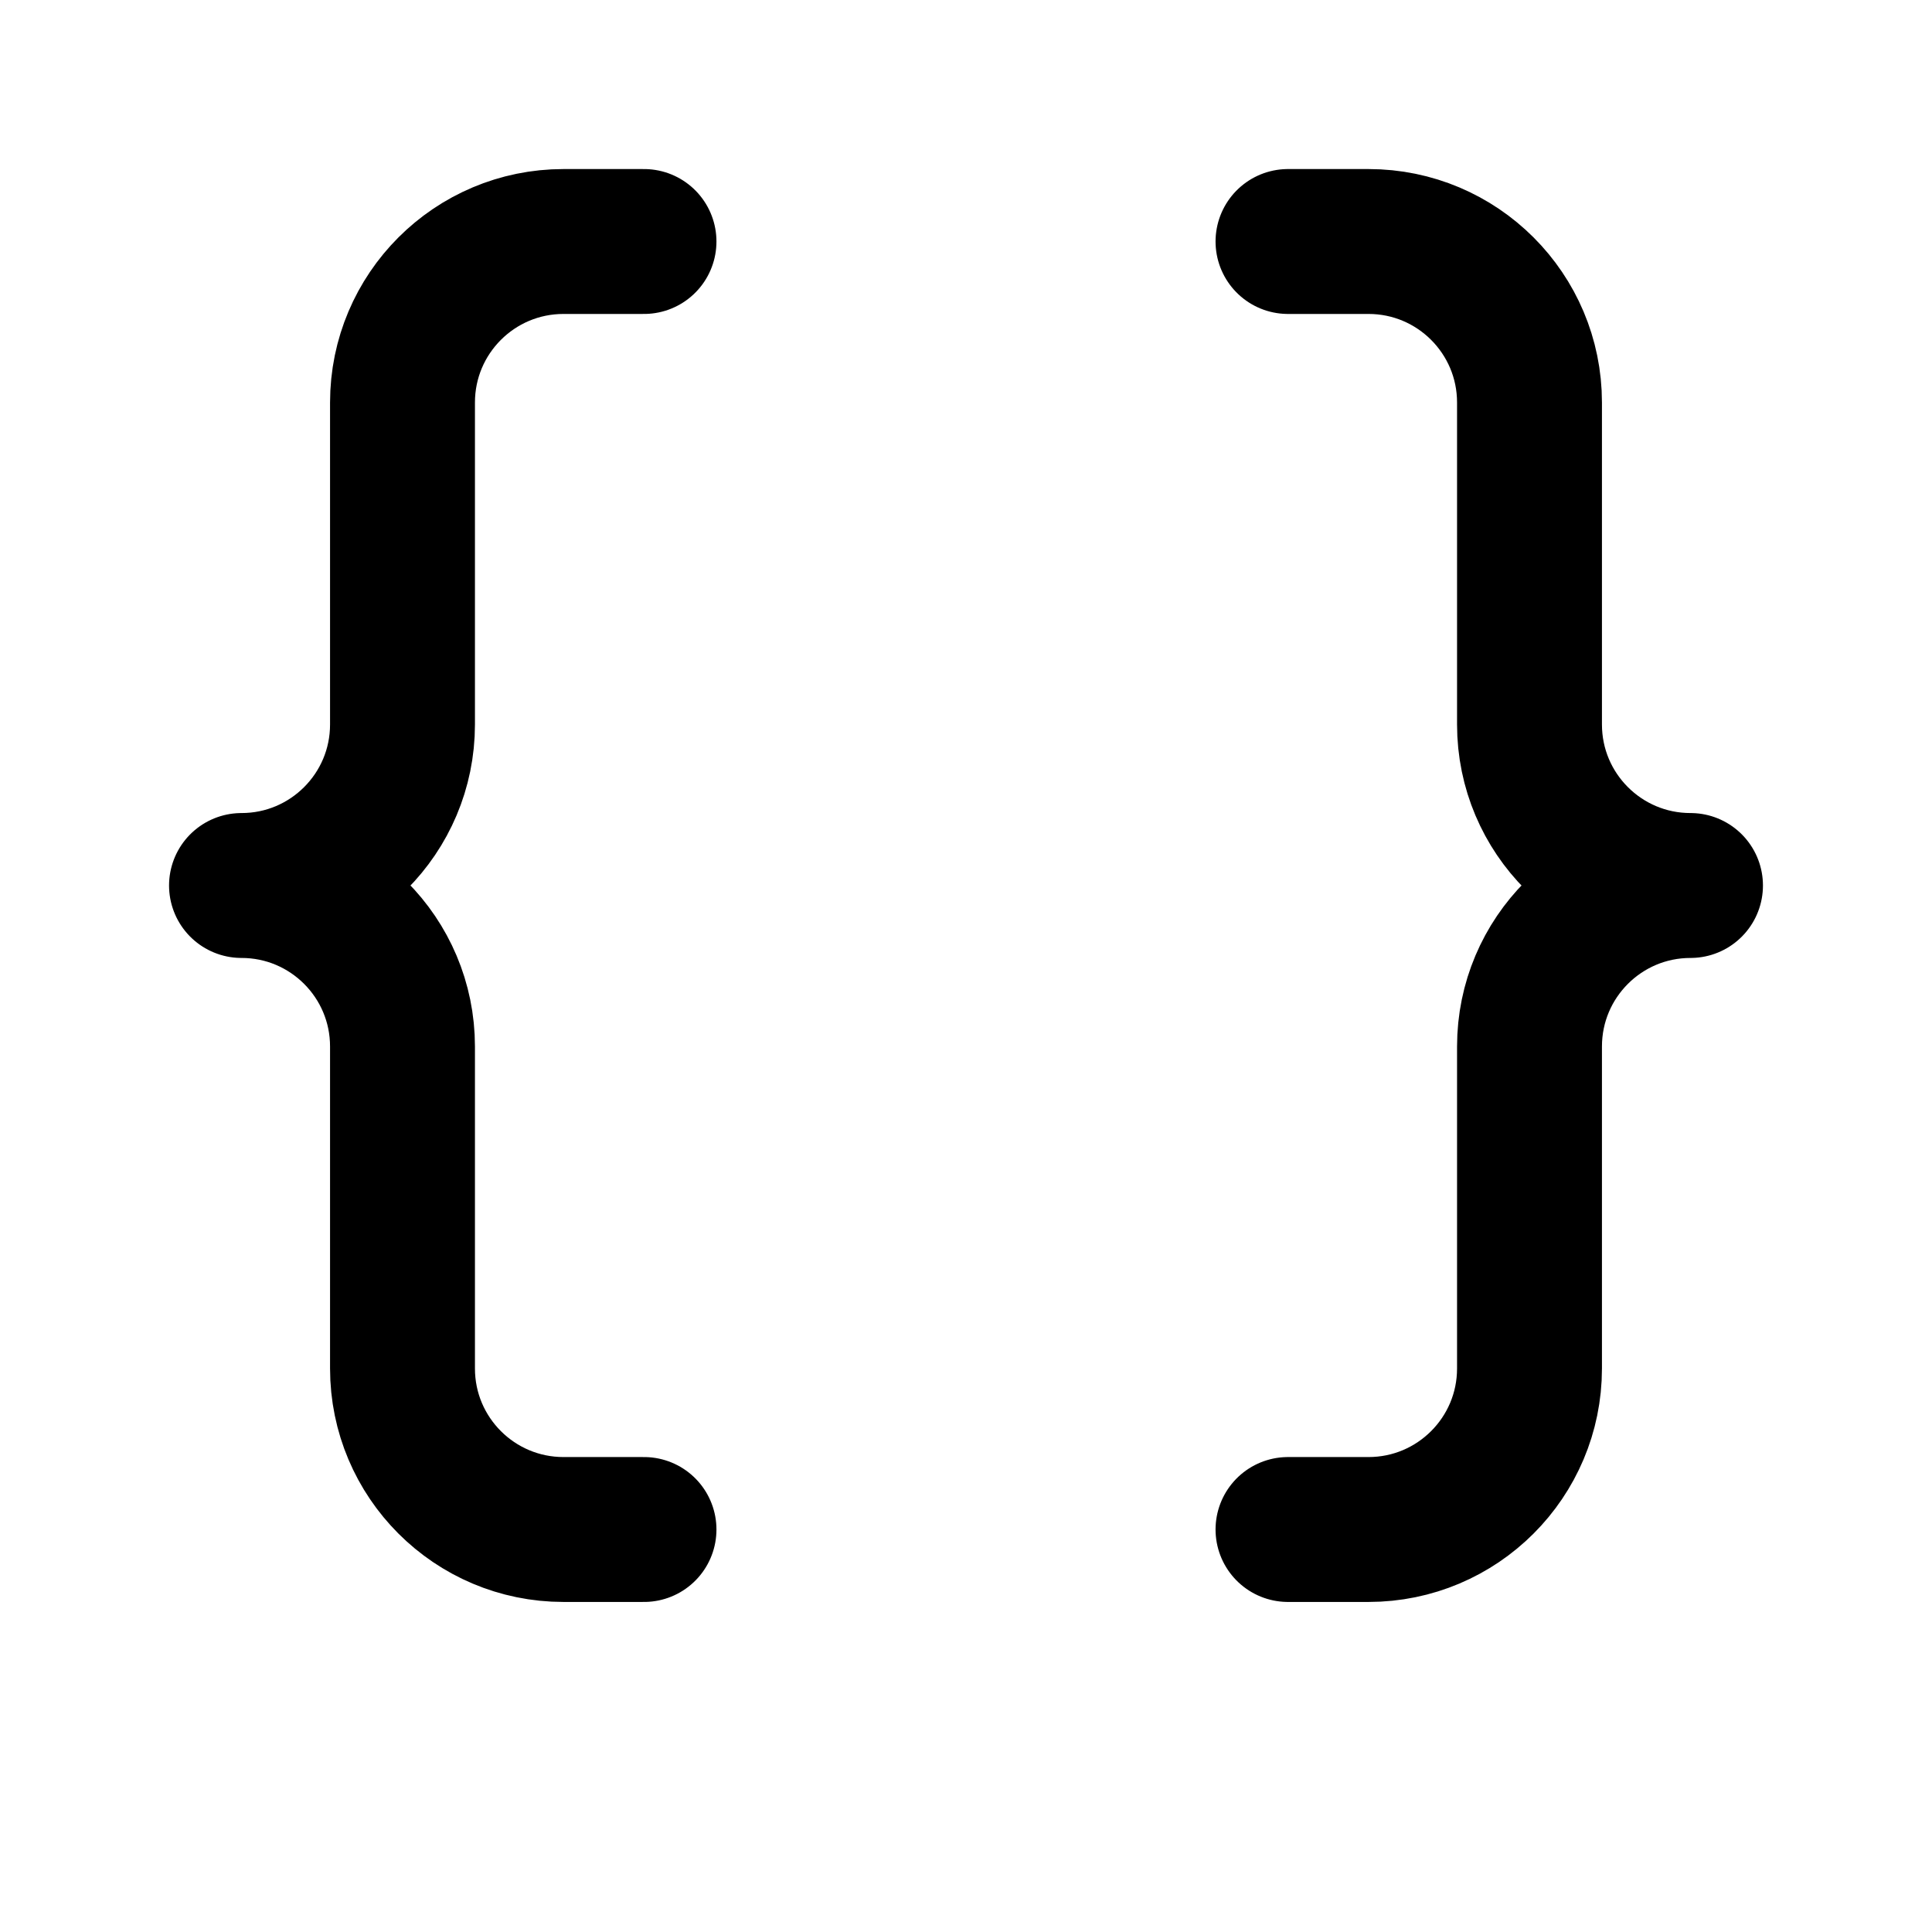
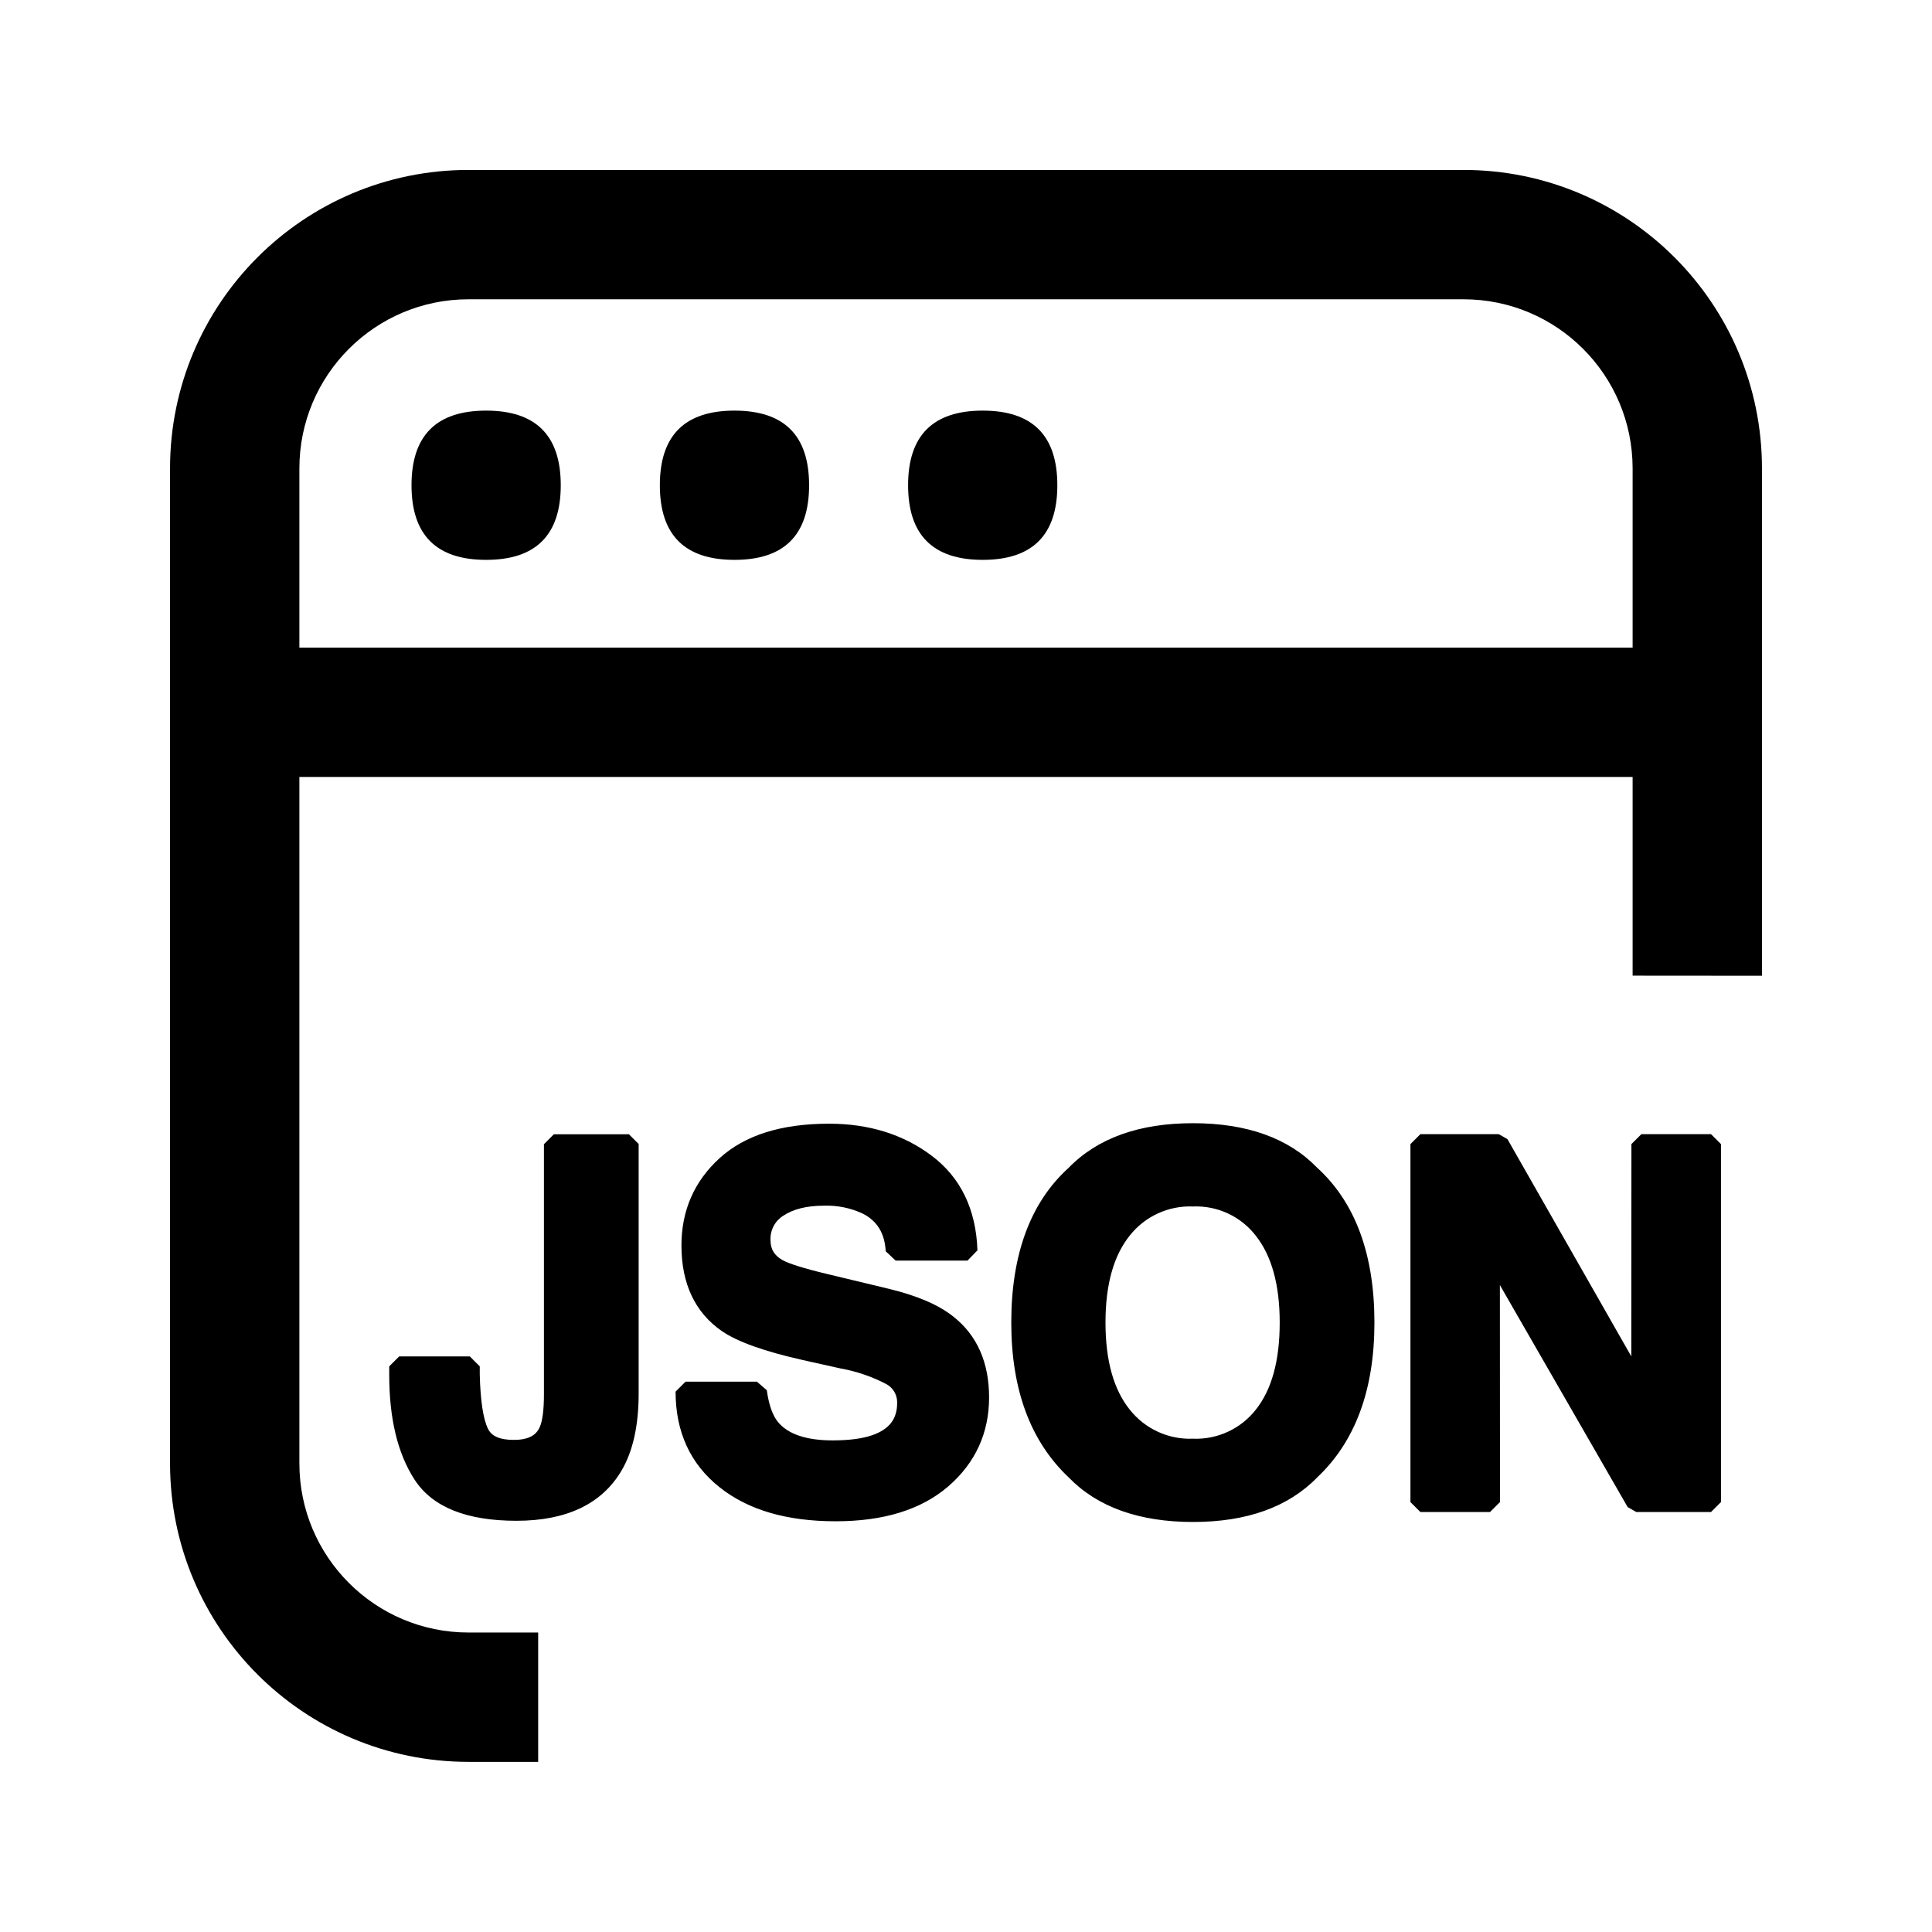
- <svg xmlns="http://www.w3.org/2000/svg" viewBox="0 0 24 24" fill="none" stroke="currentColor" stroke-width="1.8" stroke-linecap="round" stroke-linejoin="round" aria-hidden="true">
-   <path d="M8 3H7a2 2 0 0 0-2 2v4a2 2 0 0 1-2 2 2 2 0 0 1 2 2v4a2 2 0 0 0 2 2h1" />
-   <path d="M16 3h1a2 2 0 0 1 2 2v4a2 2 0 0 0 2 2 2 2 0 0 0-2 2v4a2 2 0 0 1-2 2h-1" />
+ <svg xmlns="http://www.w3.org/2000/svg" fill="currentColor" t="1792385795821" class="icon" viewBox="0 0 1024 1024" version="1.1" p-id="28335" width="200" height="200">
+   <path d="M775.672 90.072a158.203 158.203 0 0 1 158.203 158.203v268.893l-68.555-0.053V248.275A89.648 89.648 0 0 0 775.672 158.627H248.328A89.648 89.648 0 0 0 158.68 248.275v527.344A89.648 89.648 0 0 0 248.328 865.268h36.914V933.822H248.328a158.203 158.203 0 0 1-158.203-158.203V248.275a158.203 158.203 0 0 1 158.203-158.203h527.344z" fill="currentColor" p-id="28336" />
+   <path d="M125.773 343.25h776.355v68.555H125.773z" fill="currentColor" p-id="28337" />
+   <path d="M218.111 217.637m39.551 0l0 0q39.551 0 39.551 39.551l0 0q0 39.551-39.551 39.551l0 0q-39.551 0-39.551-39.551l0 0q0-39.551 39.551-39.551Z" fill="currentColor" p-id="28338" />
+   <path d="M349.736 217.637m39.551 0l0 0q39.551 0 39.551 39.551l0 0q0 39.551-39.551 39.551l0 0q-39.551 0-39.551-39.551l0 0q0-39.551 39.551-39.551Z" fill="currentColor" p-id="28339" />
+   <path d="M481.309 217.637m39.551 0l0 0q39.551 0 39.551 39.551l0 0q0 39.551-39.551 39.551l0 0q-39.551 0-39.551-39.551l0 0q0-39.551 39.551-39.551Z" fill="currentColor" p-id="28340" />
+   <path d="M333.23 601.068l5.273 5.273v132.152c0 16.98-3.006 30.691-9.123 41.027-10.494 17.719-29.268 26.525-55.635 26.525-26.262 0-44.455-7.119-54-21.779-9.018-13.869-13.447-32.432-13.447-55.688v-4.377l5.273-5.273h37.441l5.273 5.273v4.219c0.316 13.975 1.846 23.73 4.324 28.793 1.846 3.902 6.117 5.959 13.711 5.959 7.436 0 11.707-2.215 13.711-6.697 1.424-3.006 2.268-8.912 2.268-17.402V606.447l5.273-5.273h39.656z m106.207-5.484c21.094 0 39.287 5.643 54.316 16.928 15.451 11.602 23.572 28.477 24.311 50.203l-5.273 5.432h-38.074l-5.273-4.957c-0.527-9.598-4.535-16.031-12.129-19.934a44.982 44.982 0 0 0-20.566-4.219c-9.281 0-16.348 1.846-21.516 5.273a14.449 14.449 0 0 0-6.855 12.92c0 4.852 2.004 8.174 6.381 10.652 3.27 1.846 11.18 4.377 23.309 7.277l32.695 7.857c15.029 3.586 26.525 8.438 34.488 14.766 12.656 9.967 18.984 24.416 18.984 42.873 0 18.879-7.277 34.752-21.674 47.197-14.344 12.34-34.277 18.457-59.643 18.457-25.84 0-46.406-5.959-61.594-18.088-15.451-12.287-23.256-29.32-23.256-50.625l5.273-5.273h37.863l5.221 4.535c1.055 7.752 3.111 13.395 5.906 16.822 5.273 6.381 14.818 9.756 29.004 9.756 8.807 0 15.82-0.949 21.094-2.795 8.965-3.164 13.078-8.596 13.078-17.033a10.969 10.969 0 0 0-5.748-10.02 84.375 84.375 0 0 0-24.258-8.279l-20.092-4.482c-20.355-4.588-34.541-9.65-42.768-15.293-14.291-9.861-21.463-25.207-21.463-45.457 0-18.457 6.803-34.014 20.25-46.248 13.447-12.234 32.854-18.246 58.008-18.246z m192.85-0.264c28.477 0 50.572 7.857 65.76 23.52 20.303 18.457 30.428 46.037 30.428 82.16 0 35.438-10.072 62.912-30.217 81.949-15.398 15.873-37.494 23.73-65.918 23.73-28.477 0-50.625-7.857-65.865-23.572-20.355-19.195-30.48-46.67-30.48-82.107 0-36.123 10.125-63.65 30.322-81.949 15.398-15.873 37.547-23.73 65.971-23.73z m-1e-8 44.139a40.605 40.605 0 0 0-33.486 15.398c-8.49 10.547-12.867 25.84-12.867 46.143 0 20.25 4.377 35.596 12.867 46.143a40.605 40.605 0 0 0 33.486 15.398 40.236 40.236 0 0 0 33.328-15.398c8.385-10.547 12.656-25.84 12.656-46.143 0-20.197-4.324-35.49-12.709-46.09a39.973 39.973 0 0 0-33.223-15.451z m162.105-38.338l4.588 2.637 65.654 115.172 0.053-112.535 5.273-5.273h36.914l5.273 5.273v189.738l-5.273 5.273h-39.604l-4.588-2.637-67.711-117.65 0.053 115.014-5.273 5.273h-36.914l-5.273-5.273V606.395l5.273-5.273h41.555z" fill="currentColor" p-id="28341" />
</svg>
